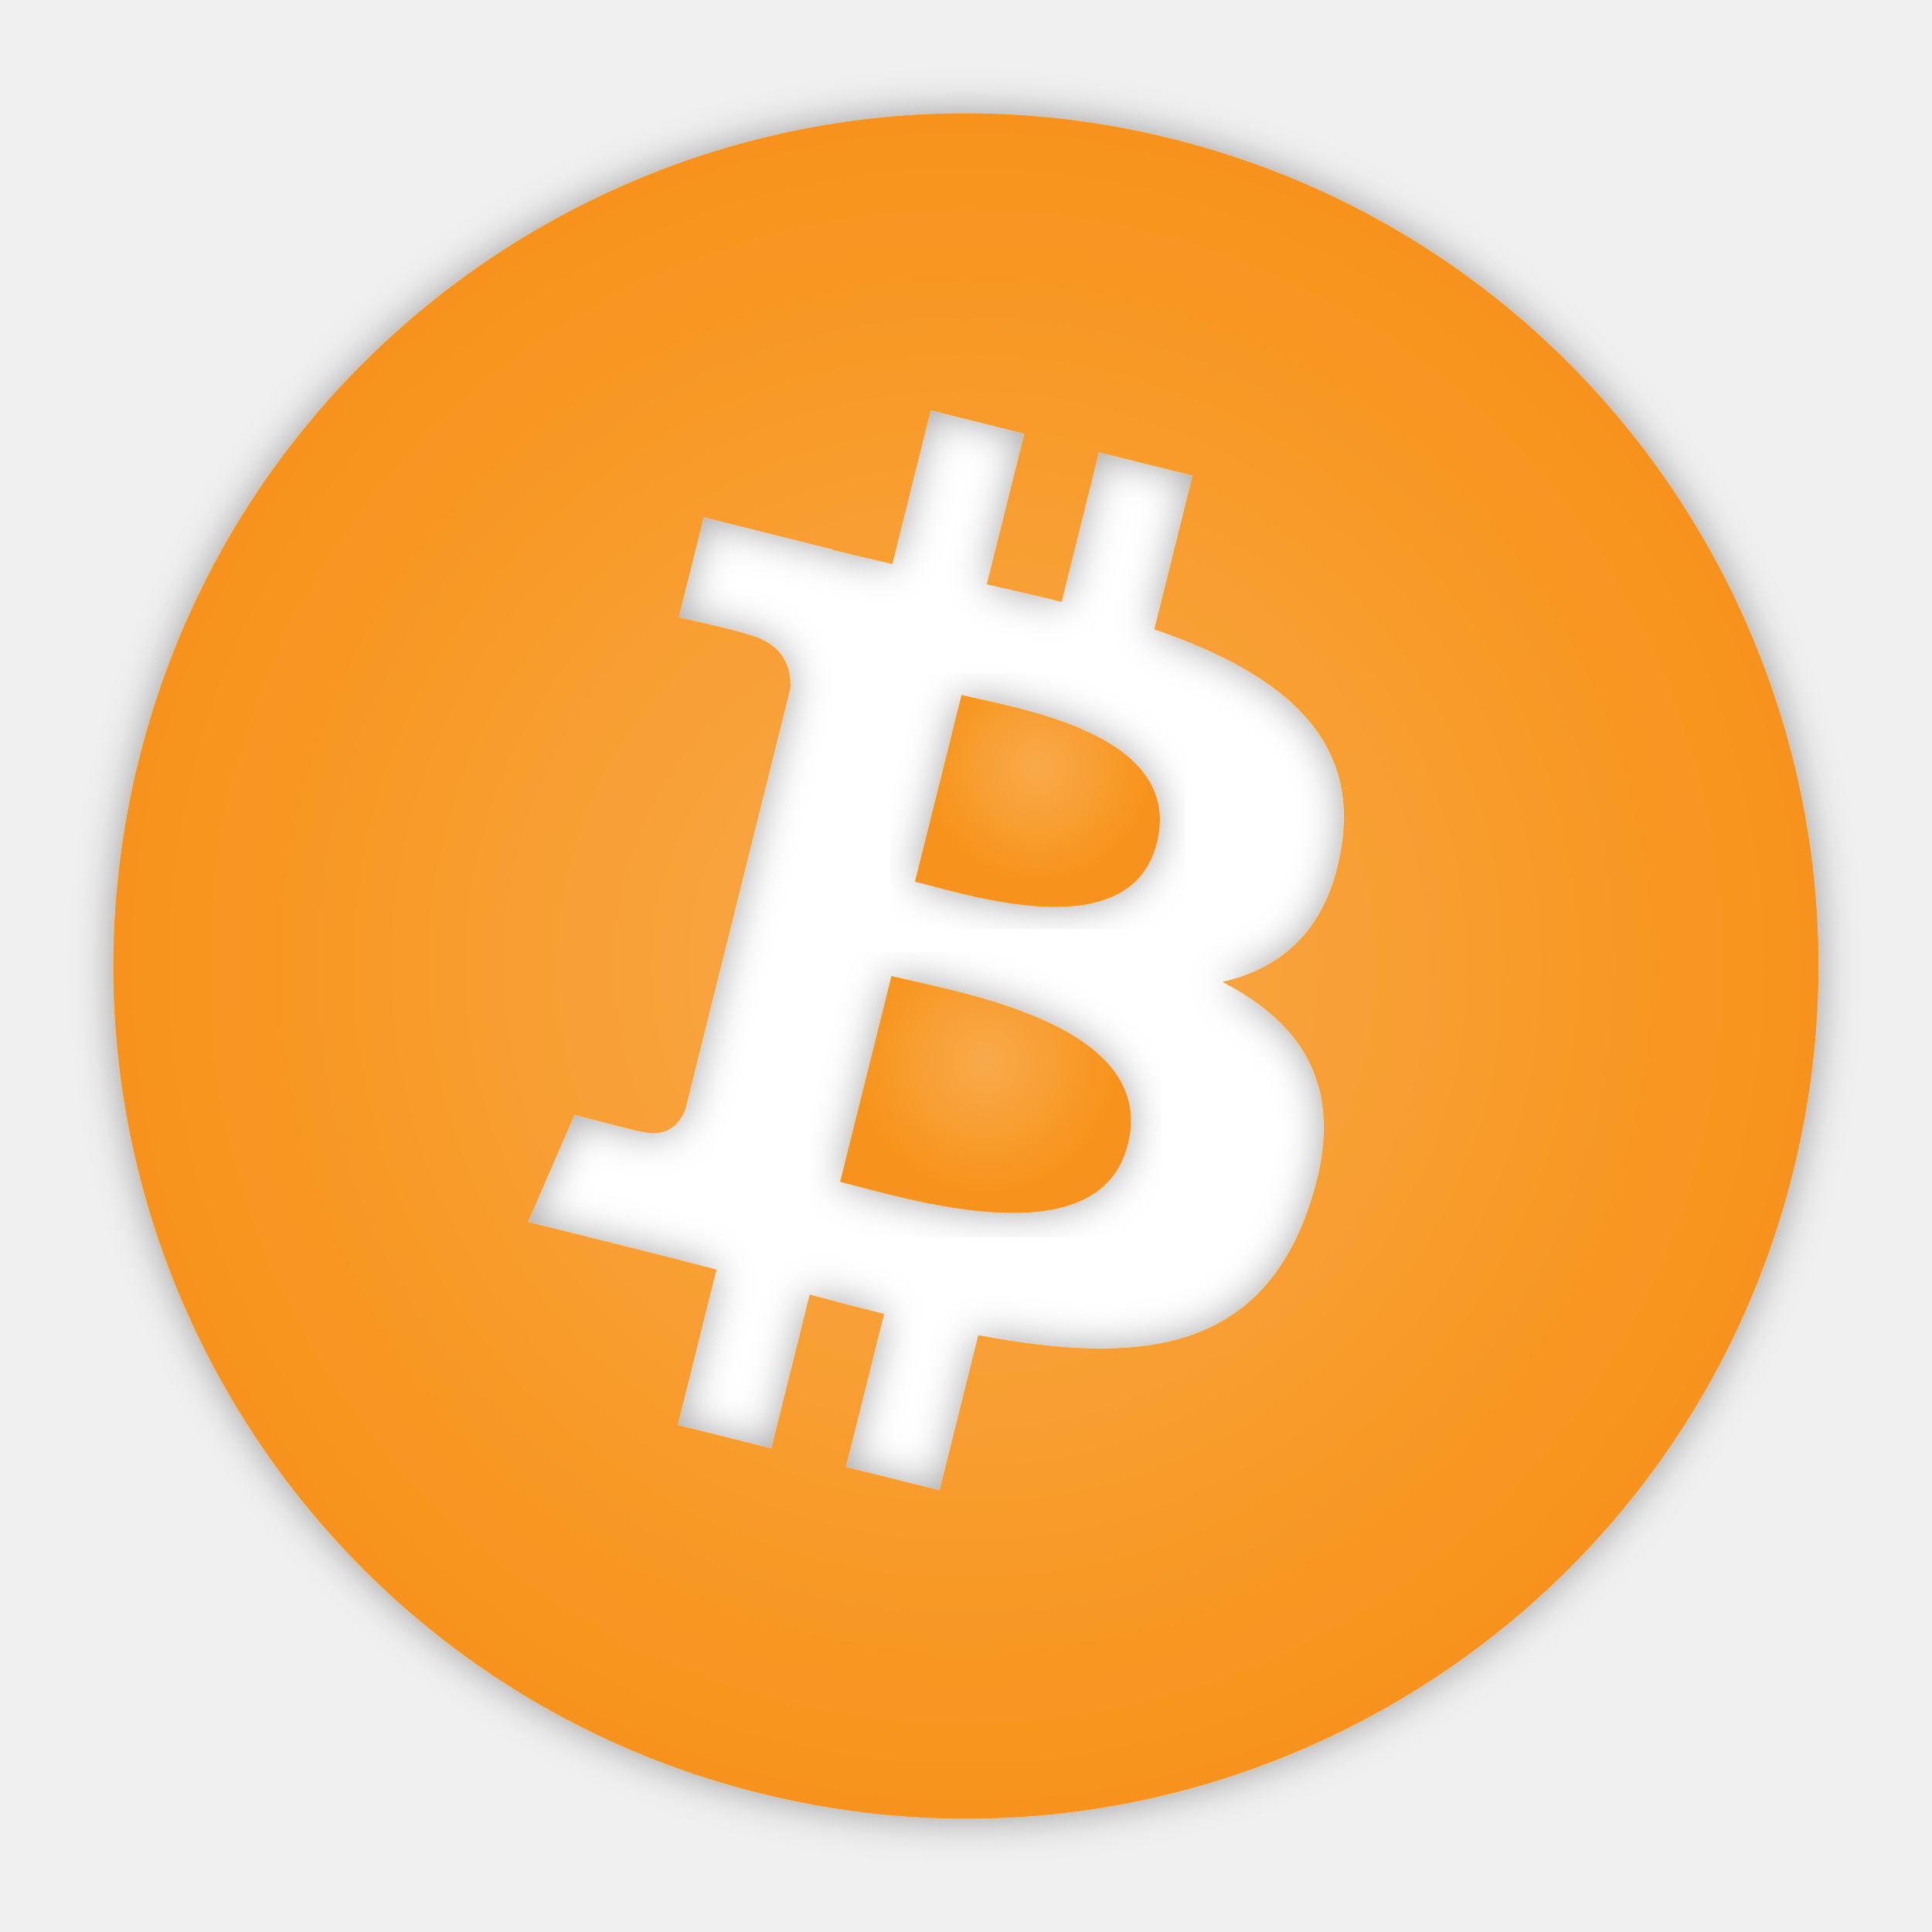
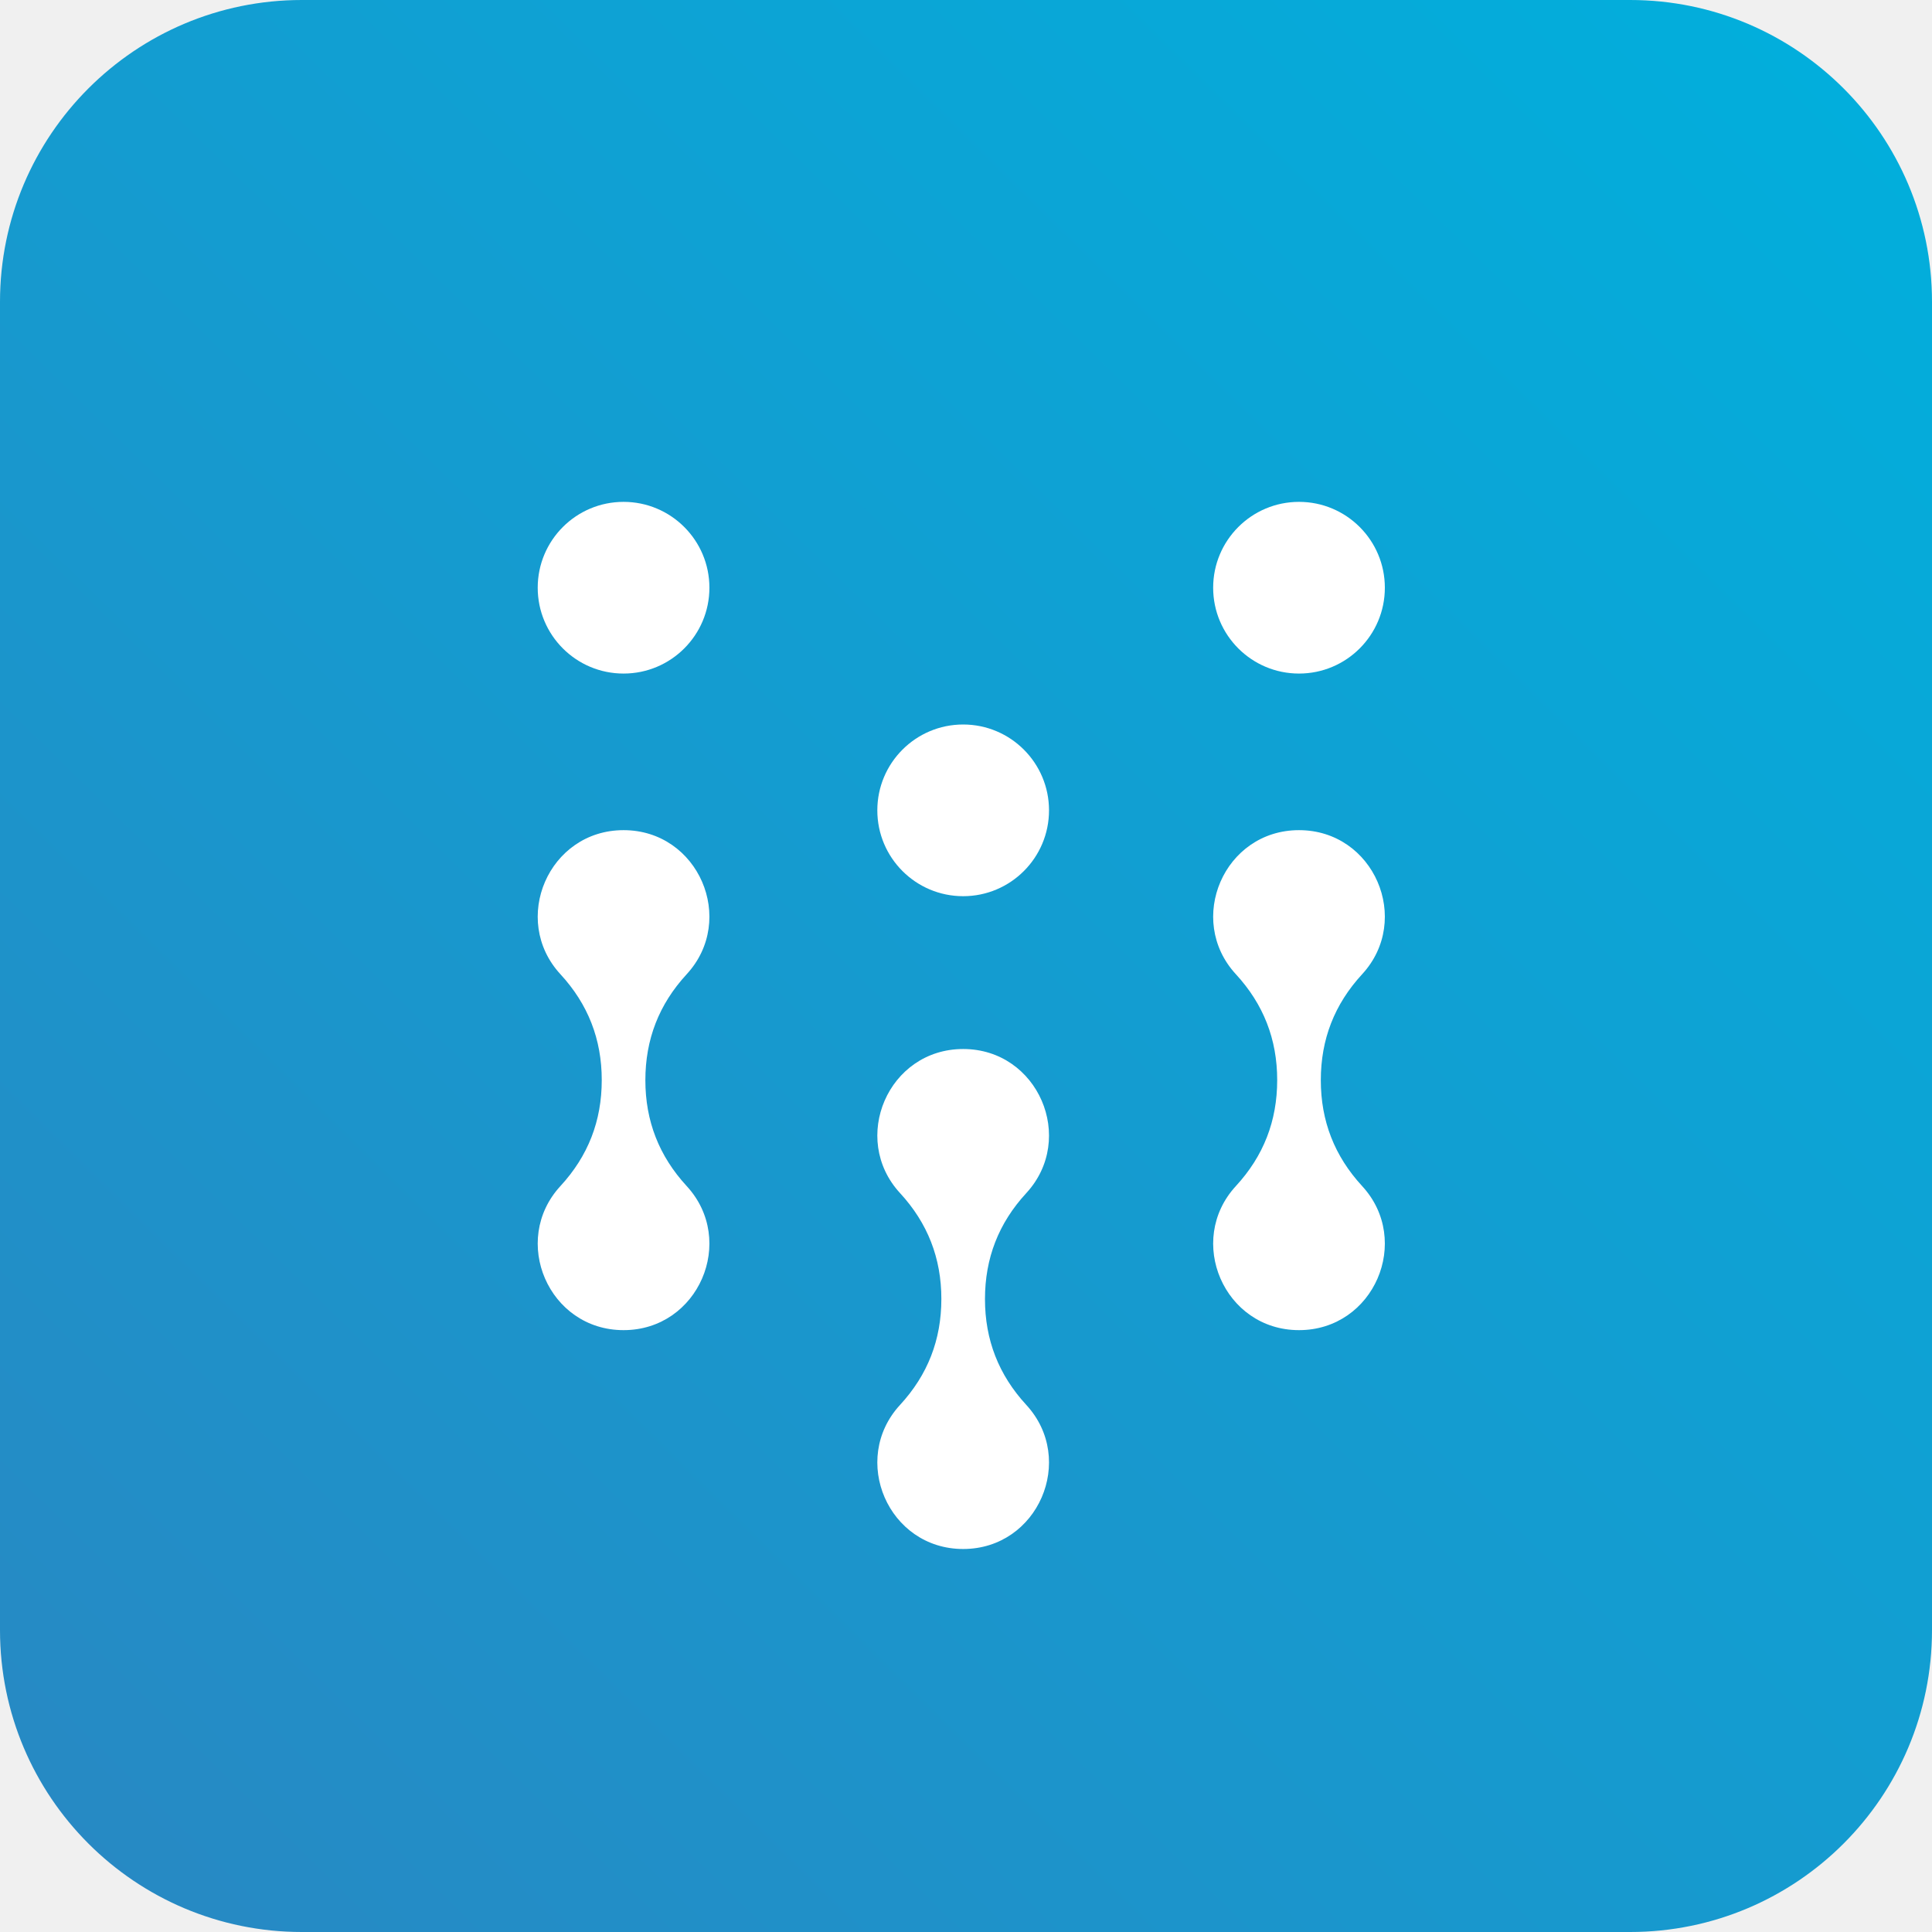
- <svg xmlns="http://www.w3.org/2000/svg" version="1.1" id="svg2" x="0px" y="0px" width="1024px" height="1024px" viewBox="-34 -34 580 580" enable-background="new 0 0 1024 1024" xml:space="preserve">
-   <filter id="dropShadowAlpha">
-     <feColorMatrix result="matrixOut" in="SourceAlpha" type="saturate" values="0.1" />
-     <feGaussianBlur in="matrixOut" result="blur-out" stdDeviation="6" />
-     <feColorMatrix in="blur-out" result="color-out" type="matrix" values="0 0 0 0   0                 0 0 0 0   0                  0 0 0 0   0                  0 0 0 0.35 0" />
-     <feBlend in="SourceGraphic" in2="color-out" mode="normal" />
-   </filter>
-   <g>
-     <circle cx="255" cy="255" r="200" stroke-width="2" fill="white" />
-     <radialGradient id="innerBtop" cx="277.49" cy="196.441" r="34.397" gradientUnits="userSpaceOnUse">
-       <stop offset="0" style="stop-color:#F9AA4B" />
-       <stop offset="1" style="stop-color:#F7931A" />
-     </radialGradient>
-     <path fill="url(#innerBtop)" filter="url(#dropShadowAlpha)" d="M254.647,174.6l-13.983,56.08c15.855,3.951,64.735,20.071,72.656-11.656    C321.568,185.928,270.503,178.552,254.647,174.6z" />
-     <radialGradient id="innerBbottom" cx="261.915" cy="284.567" r="39.838" gradientUnits="userSpaceOnUse">
-       <stop offset="0" style="stop-color:#F9AA4B" />
-       <stop offset="1" style="stop-color:#F7931A" />
-     </radialGradient>
-     <path fill="url(#innerBbottom)" filter="url(#dropShadowAlpha)" d="M233.608,258.984l-15.425,61.832c19.04,4.729,77.769,23.584,86.448-11.296    C313.703,273.144,252.647,263.736,233.608,258.984z" />
-     <radialGradient id="coinShape" cx="256.028" cy="256.003" r="255.988" gradientUnits="userSpaceOnUse">
-       <stop offset="0" style="stop-color:#F9AA4B" />
-       <stop offset="1" style="stop-color:#F7931A" />
-     </radialGradient>
-     <path fill="url(#coinShape)" filter="url(#dropShadowAlpha)" d="M317.871,7.656c-137.12-34.192-276.024,49.28-310.2,186.44    c-34.208,137.136,49.256,276.048,186.36,310.24c137.16,34.199,276.063-49.265,310.256-186.408    C538.479,180.776,455.023,41.848,317.871,7.656z M368.807,219.528c-3.688,24.936-17.512,37.008-35.864,41.24    c25.2,13.12,38.024,33.239,25.809,68.12c-15.16,43.319-51.176,46.976-99.072,37.912l-11.624,46.584l-28.088-7l11.472-45.96    c-7.279-1.809-14.72-3.729-22.384-5.809l-11.512,46.177l-28.056-7l11.624-46.673c-6.561-1.68-13.225-3.464-20.024-5.168    l-36.552-9.111l13.943-32.152c0,0,20.696,5.504,20.416,5.096c7.952,1.969,11.48-3.216,12.872-6.672l18.368-73.64l0.048-0.2    l13.104-52.568c0.344-5.968-1.712-13.496-13.088-16.336c0.439-0.296-20.4-5.072-20.4-5.072l7.472-30l38.736,9.673l-0.032,0.144    c5.824,1.448,11.824,2.824,17.937,4.216L245.423,89.2l28.072,7l-11.28,45.224c7.536,1.721,15.12,3.456,22.504,5.297l11.2-44.929    l28.088,7l-11.504,46.145C347.967,167.152,373.904,185.464,368.807,219.528z" />
+ <svg xmlns="http://www.w3.org/2000/svg" width="1024px" height="1024px" viewBox="0 0 1024 1024" version="1.1">
+   <defs>
+     <linearGradient x1="99.534%" y1="6.15826834e-15%" x2="2.243%" y2="99.045%" id="linearGradient-1">
+       <stop stop-color="#00B0DD" offset="0%" />
+       <stop stop-color="#2888C3" offset="100%" />
+     </linearGradient>
+   </defs>
+   <g id="ICONS" stroke="none" stroke-width="1" fill="none" fill-rule="evenodd">
+     <g id="merit1024">
+       <g id="grid">
+         <rect id="mask" fill="url(#linearGradient-1)" x="0" y="0" width="1024" height="1024" rx="160" />
+         <path d="M543.959,632.364 C570.575,603.476 550.253,556 510.502,556 C470.74,556 450.429,603.479 477.04,632.364 C491.68,648.254 498.941,666.847 498.941,688.459 C498.941,710.13 491.72,728.701 477.04,744.633 C450.427,773.527 470.743,821 510.502,821 C550.253,821 570.575,773.524 543.959,744.633 C529.319,728.743 522.058,710.153 522.058,688.538 C522.058,666.87 529.279,648.294 543.959,632.364 M330.499,357 C355.63,357 376,336.63 376,311.5 C376,286.375 355.63,266 330.499,266 C305.368,266 285,286.375 285,311.5 C285,336.63 305.368,357 330.499,357 M721.958,516.365 C748.576,487.476 728.254,440 688.496,440 C648.741,440 628.425,487.479 655.043,516.365 C669.68,532.255 676.941,550.846 676.941,572.461 C676.941,594.132 669.72,612.703 655.043,628.635 C628.425,657.527 648.744,705 688.496,705 C728.254,705 748.576,657.524 721.958,628.635 C707.312,612.745 700.057,594.154 700.057,572.539 C700.057,550.871 707.279,532.295 721.958,516.365 M688.499,357 C713.628,357 734,336.63 734,311.5 C734,286.375 713.628,266 688.499,266 C663.375,266 643,286.375 643,311.5 C643,336.63 663.375,357 688.499,357 M363.956,516.365 C390.575,487.476 370.258,440 330.502,440 C290.742,440 270.428,487.479 297.039,516.365 C311.685,532.255 318.94,550.846 318.94,572.461 C318.94,594.132 311.722,612.703 297.042,628.635 C270.425,657.527 290.745,705 330.502,705 C370.258,705 390.575,657.524 363.956,628.635 C349.318,612.745 342.057,594.154 342.057,572.539 C342.057,550.871 349.279,532.295 363.956,516.365 M510.499,475 C535.63,475 556,454.628 556,429.499 C556,404.372 535.63,384 510.499,384 C485.368,384 465,404.372 465,429.499 C465,454.628 485.368,475 510.499,475" id="Fill-6-Copy" fill="#FFFFFF" />
+       </g>
+     </g>
  </g>
</svg>
